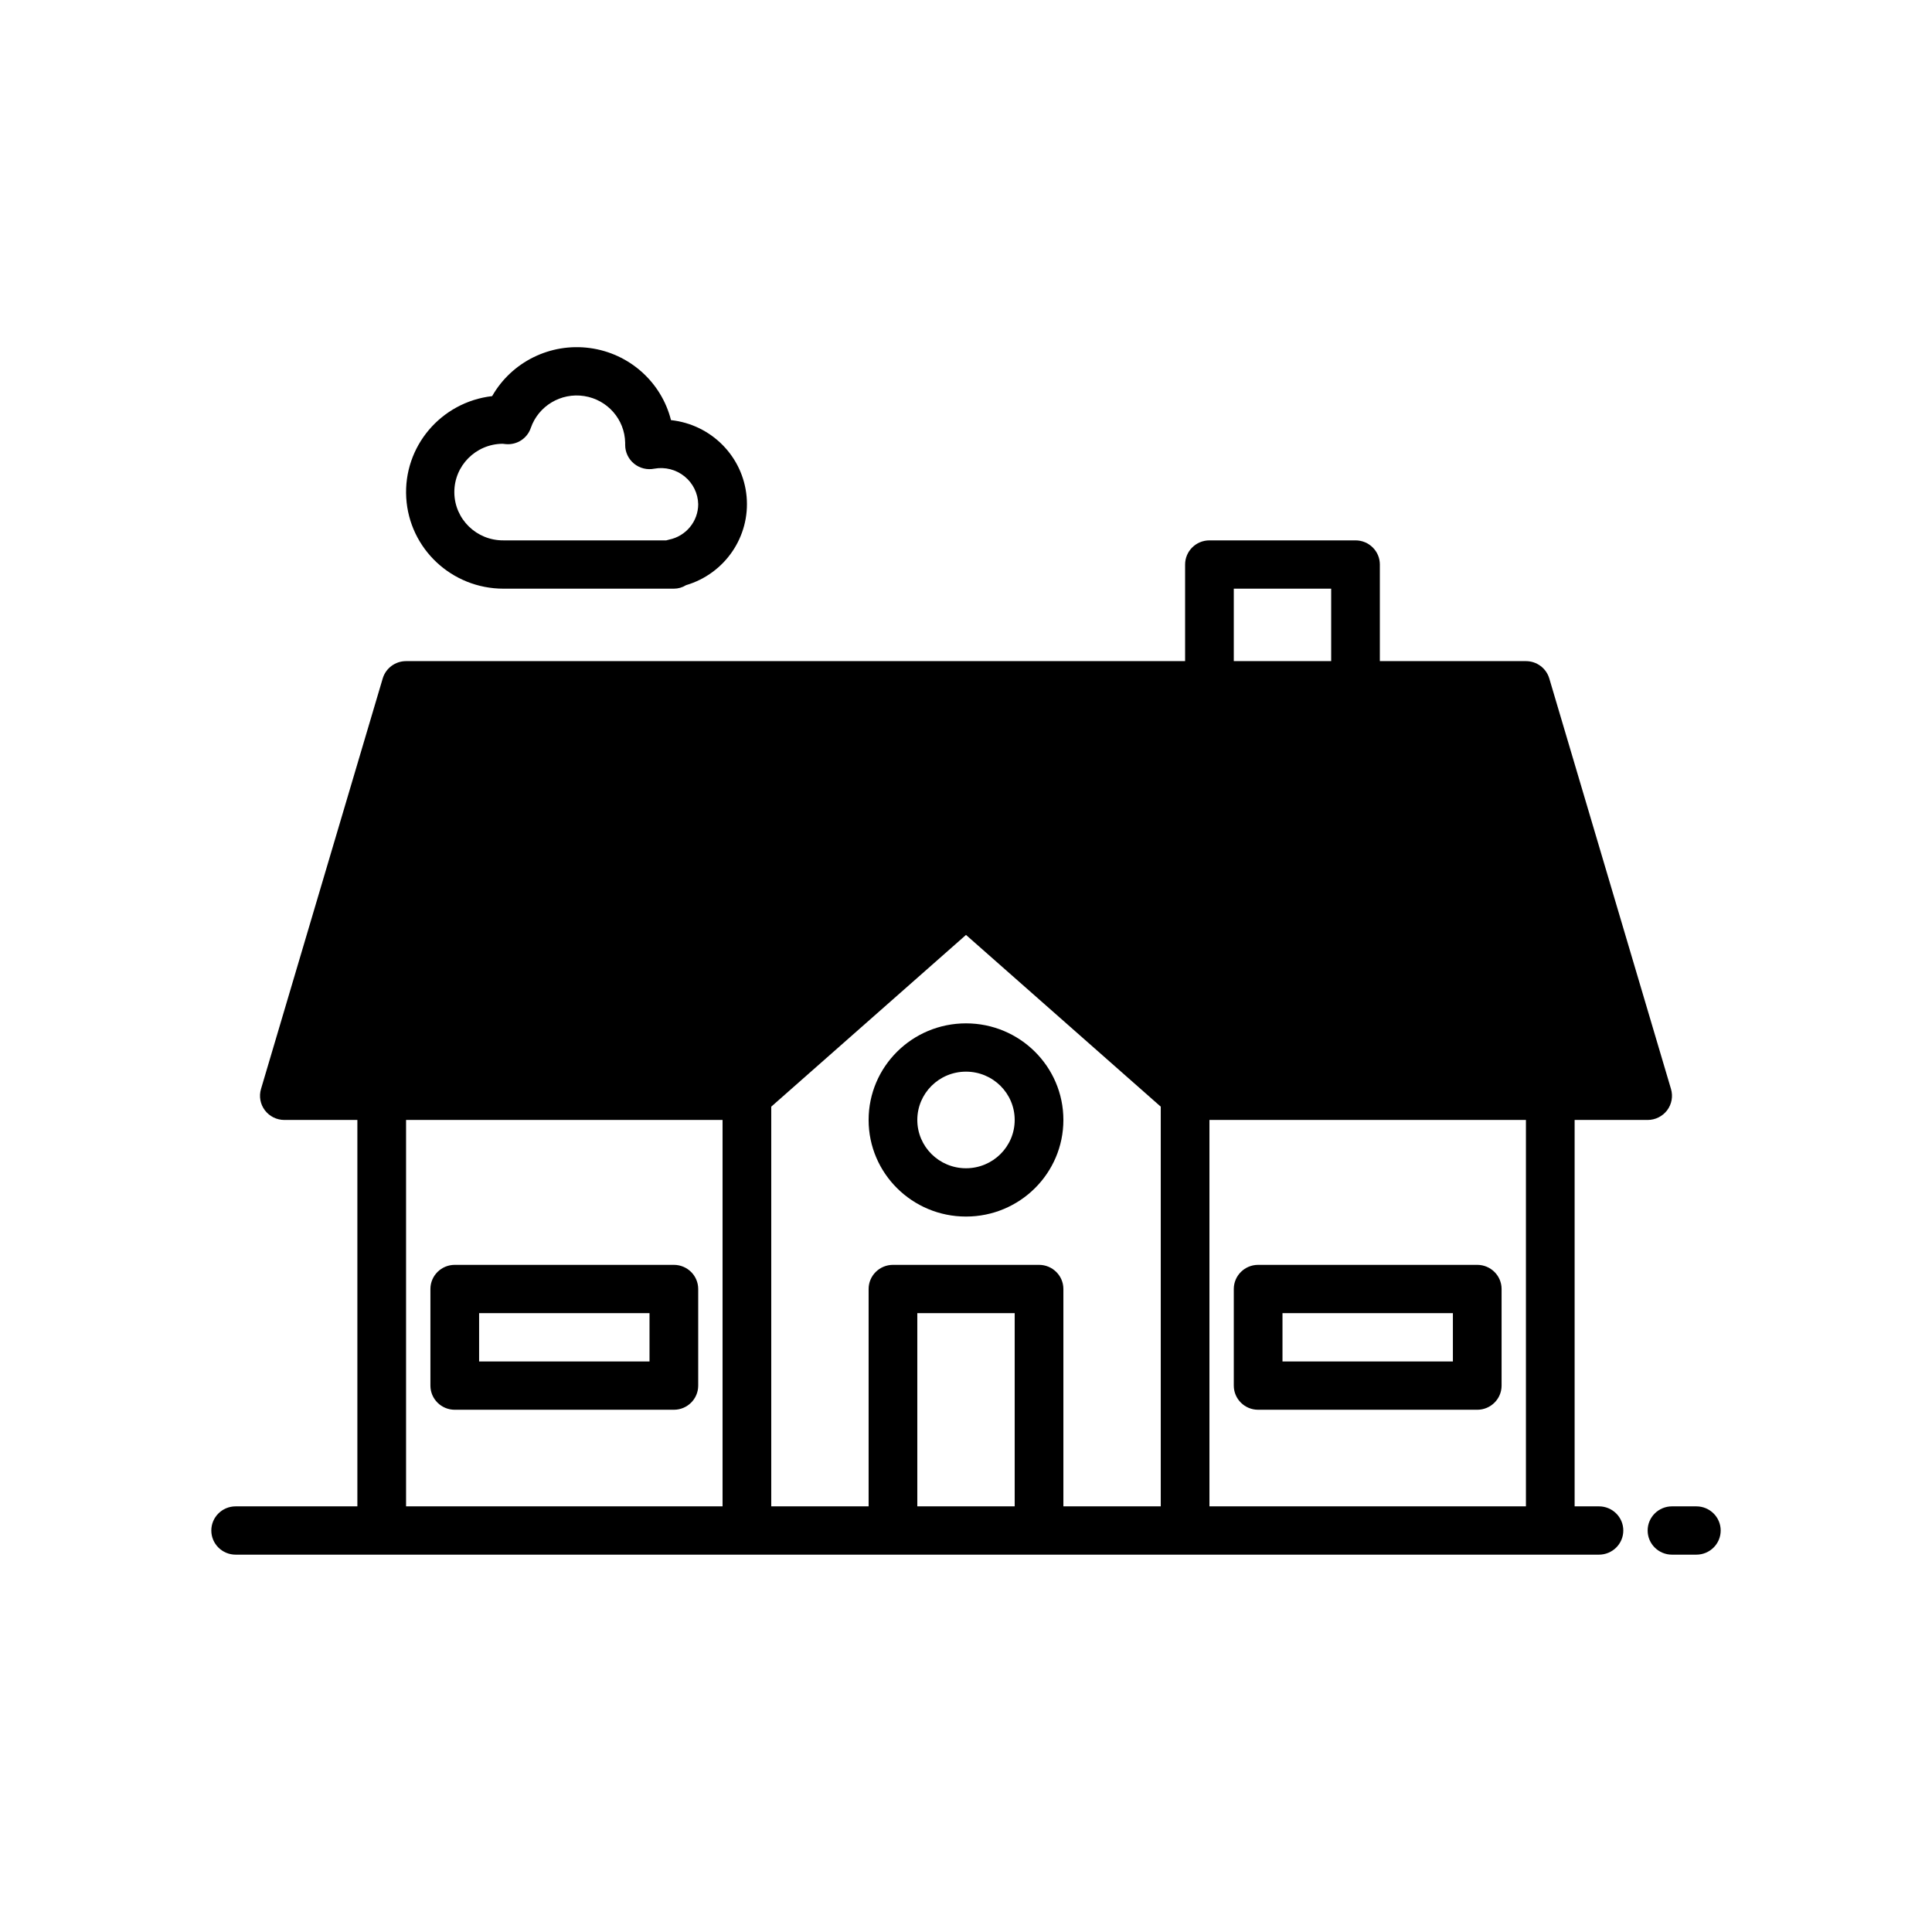
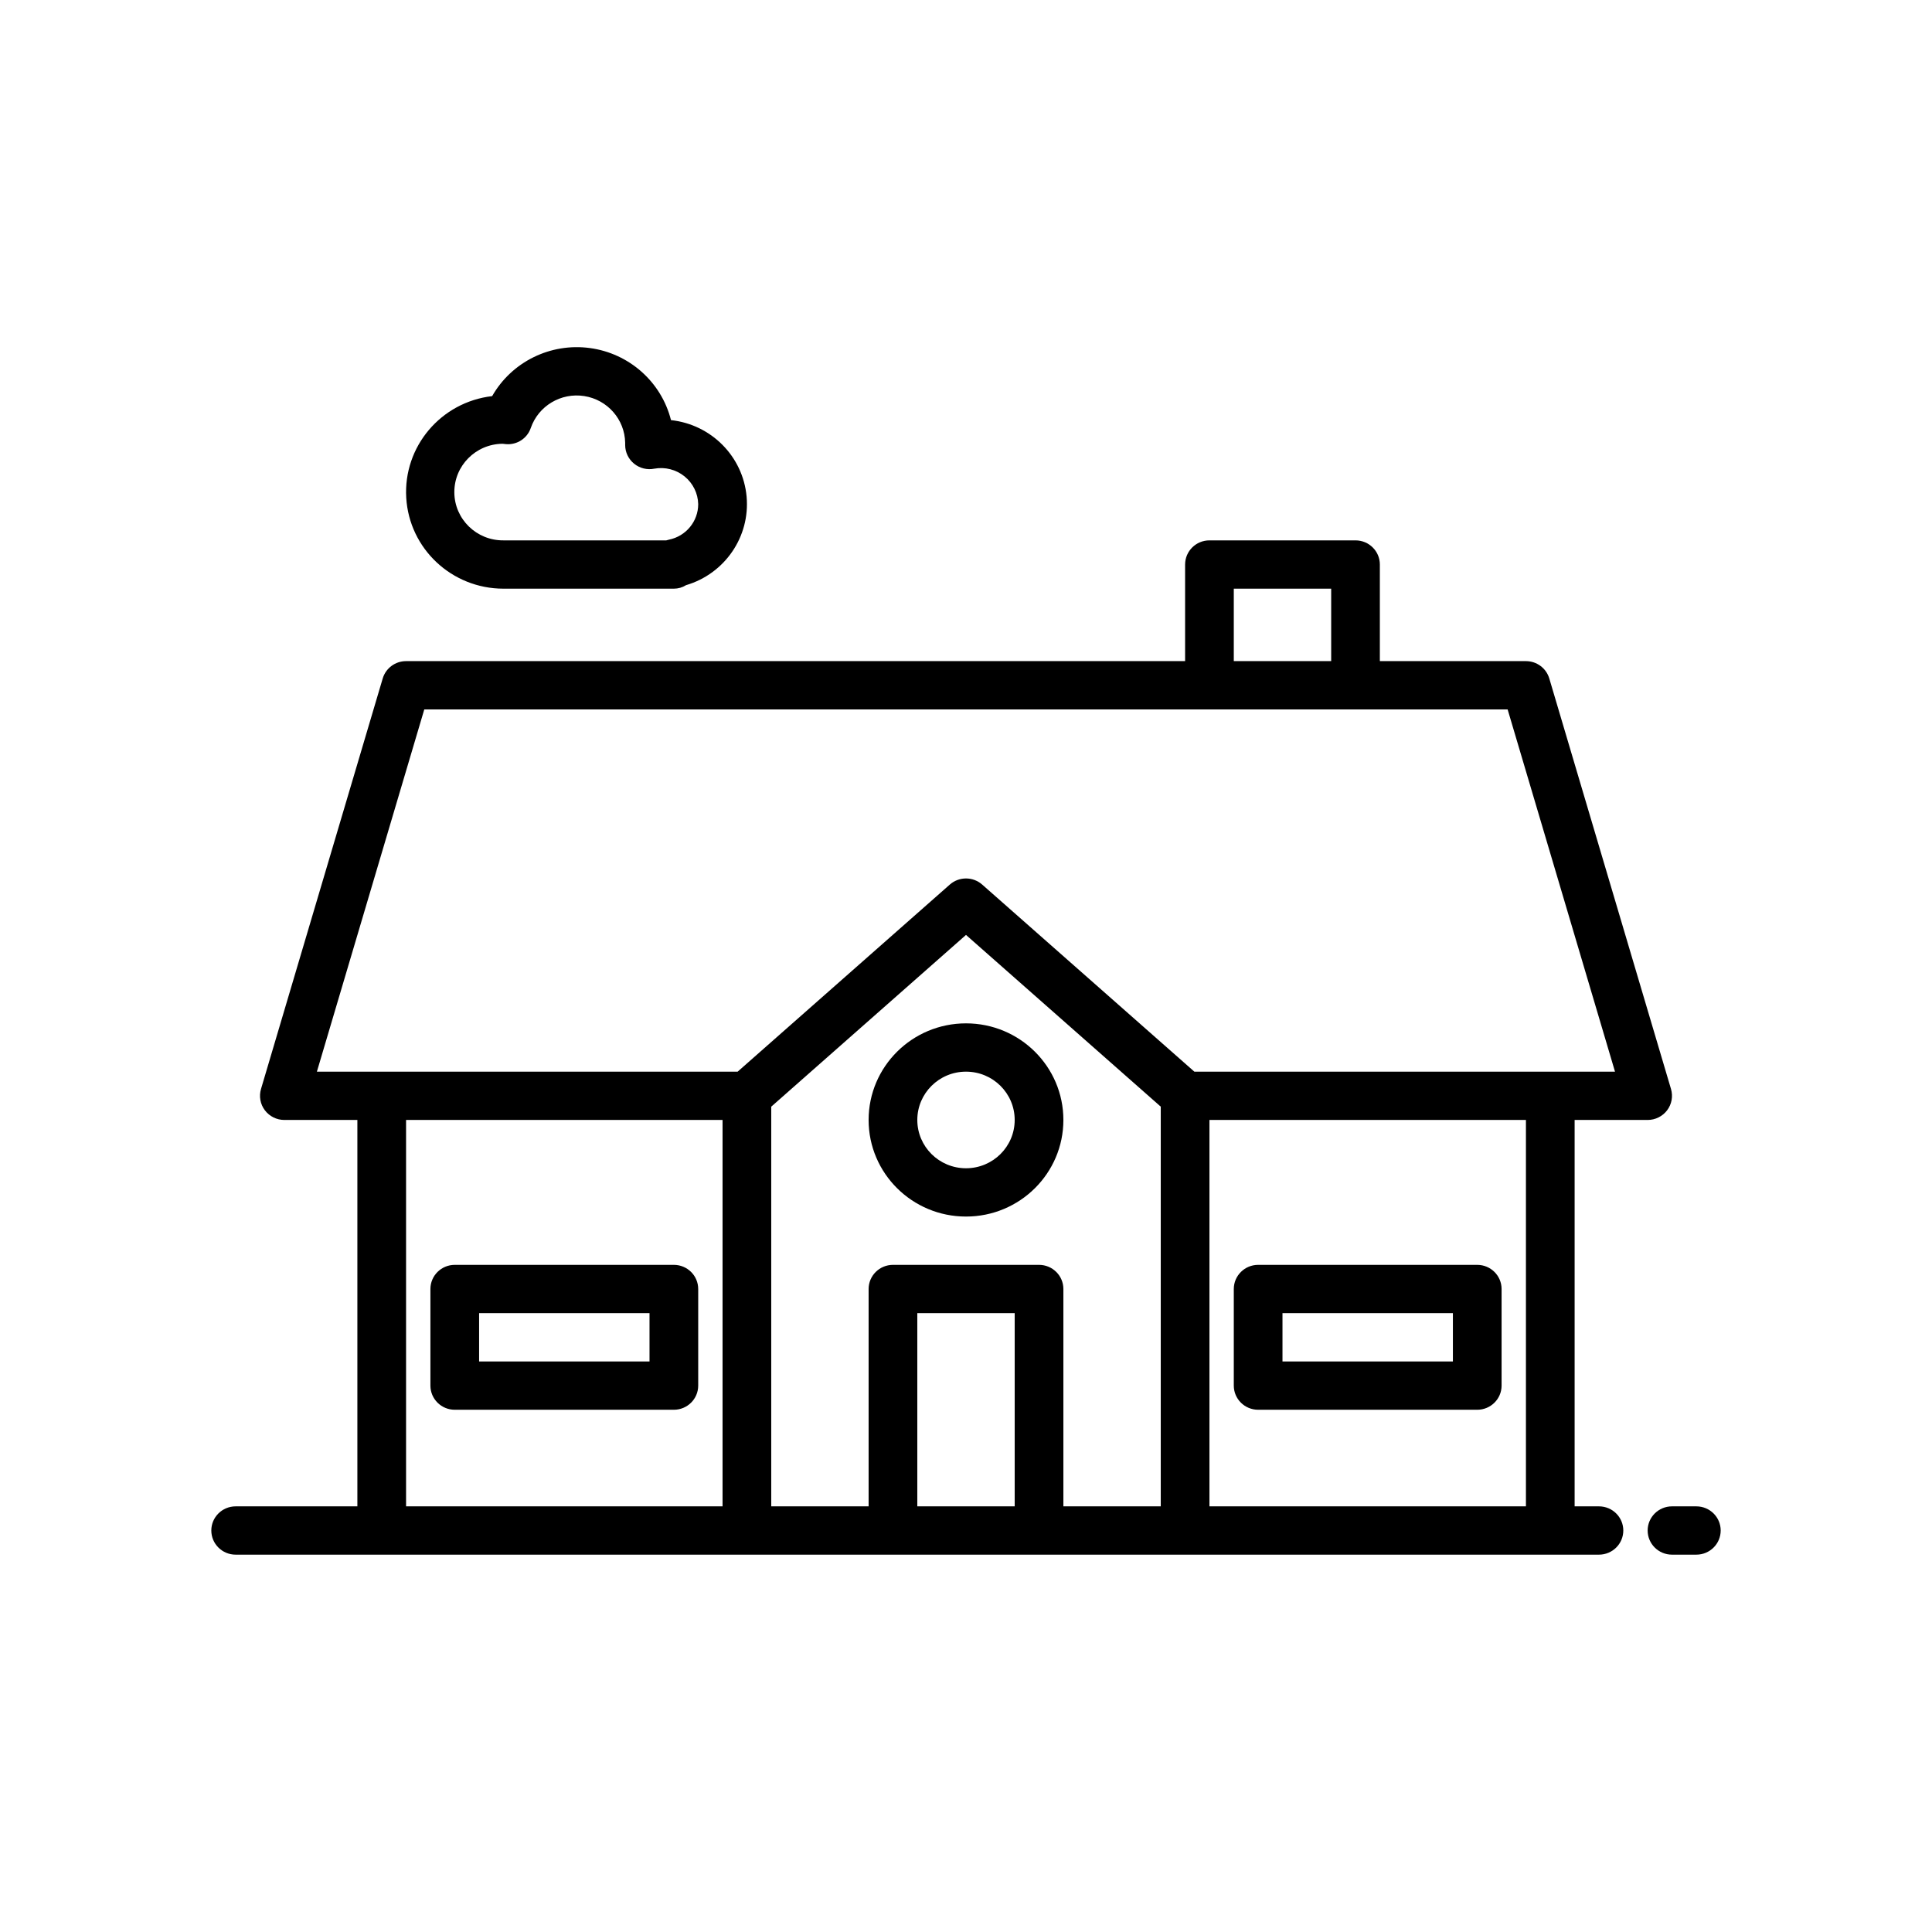
<svg xmlns="http://www.w3.org/2000/svg" width="128" height="128" viewBox="0 0 128 128">
-   <g>
-     <polygon class="fill-primary" points="26.944 45 101.137 45 109.202 73 78.783 73 64.101 60.11 49.58 73 19 73" />
-     <path class="fill-gray" fill-rule="nonzero" d="M105.935,99.8 L104.323,99.8 L104.323,74.2 L109.161,74.2 C109.669,74.2 110.148,73.962 110.452,73.559 C110.757,73.155 110.851,72.633 110.708,72.149 L102.644,44.949 C102.442,44.269 101.812,43.801 101.097,43.801 L91.419,43.801 L91.419,37.401 C91.419,36.517 90.697,35.801 89.806,35.801 L80.129,35.801 C79.238,35.801 78.516,36.517 78.516,37.401 L78.516,43.801 L26.903,43.801 C26.188,43.801 25.558,44.269 25.356,44.949 L17.292,72.149 C17.149,72.633 17.243,73.155 17.548,73.559 C17.852,73.962 18.331,74.2 18.839,74.2 L23.677,74.2 L23.677,99.8 L15.613,99.8 C14.722,99.8 14,100.516 14,101.4 C14,102.284 14.722,103 15.613,103 L105.935,103 C106.826,103 107.548,102.284 107.548,101.4 C107.548,100.516 106.826,99.8 105.935,99.8 Z M81.742,39.001 L88.194,39.001 L88.194,43.801 L81.742,43.801 L81.742,39.001 Z M28.11,47.001 L99.884,47.001 L106.998,71 L79.129,71 L65.071,58.604 C64.46,58.066 63.54,58.066 62.929,58.604 L48.871,71 L20.995,71 L28.11,47.001 Z M26.903,74.2 L47.871,74.2 L47.871,99.8 L26.903,99.8 L26.903,74.2 Z M51.097,73.319 L64,61.941 L76.903,73.319 L76.903,99.8 L70.452,99.8 L70.452,85.4 C70.452,84.517 69.729,83.8 68.839,83.8 L59.161,83.8 C58.271,83.8 57.548,84.517 57.548,85.4 L57.548,99.8 L51.097,99.8 L51.097,73.319 Z M60.774,99.8 L60.774,87 L67.226,87 L67.226,99.8 L60.774,99.8 Z M80.129,99.8 L80.129,74.2 L101.097,74.2 L101.097,99.8 L80.129,99.8 Z M112.387,99.8 L110.774,99.8 C109.883,99.8 109.161,100.516 109.161,101.4 C109.161,102.284 109.883,103 110.774,103 L112.387,103 C113.278,103 114,102.284 114,101.4 C114,100.516 113.278,99.8 112.387,99.8 Z M64,80.6 C67.563,80.6 70.452,77.735 70.452,74.2 C70.452,70.666 67.563,67.8 64,67.8 C60.437,67.8 57.548,70.666 57.548,74.2 C57.548,77.735 60.437,80.6 64,80.6 Z M64,71 C65.782,71 67.226,72.433 67.226,74.2 C67.226,75.968 65.782,77.4 64,77.4 C62.218,77.4 60.774,75.968 60.774,74.2 C60.774,72.433 62.218,71 64,71 Z M44.645,83.8 L30.129,83.8 C29.238,83.8 28.516,84.517 28.516,85.4 L28.516,91.8 C28.516,92.684 29.238,93.4 30.129,93.4 L44.645,93.4 C45.536,93.4 46.258,92.684 46.258,91.8 L46.258,85.4 C46.258,84.517 45.536,83.8 44.645,83.8 Z M43.032,90.2 L31.742,90.2 L31.742,87 L43.032,87 L43.032,90.2 Z M97.871,83.8 L83.355,83.8 C82.464,83.8 81.742,84.517 81.742,85.4 L81.742,91.8 C81.742,92.684 82.464,93.4 83.355,93.4 L97.871,93.4 C98.762,93.4 99.484,92.684 99.484,91.8 L99.484,85.4 C99.484,84.517 98.762,83.8 97.871,83.8 Z M96.258,90.2 L84.968,90.2 L84.968,87 L96.258,87 L96.258,90.2 Z M33.355,39.001 L44.645,39.001 C44.931,39.001 45.211,38.921 45.452,38.769 C48.028,38.009 49.706,35.552 49.464,32.897 C49.222,30.242 47.127,28.124 44.455,27.834 C43.815,25.3 41.684,23.408 39.074,23.058 C36.464,22.708 33.902,23.97 32.606,26.244 C29.212,26.637 26.716,29.588 26.914,32.973 C27.113,36.357 29.937,39.001 33.355,39.001 Z M33.298,29.401 L33.535,29.426 C34.261,29.481 34.932,29.04 35.165,28.356 C35.671,26.892 37.164,25.999 38.706,26.24 C40.247,26.481 41.392,27.786 41.419,29.334 C41.419,29.386 41.419,29.441 41.419,29.482 C41.419,29.963 41.637,30.418 42.012,30.722 C42.387,31.026 42.88,31.147 43.355,31.05 C44.064,30.923 44.794,31.11 45.352,31.562 C45.911,32.014 46.242,32.686 46.258,33.401 C46.258,34.541 45.449,35.525 44.323,35.753 C44.262,35.766 44.201,35.782 44.142,35.801 L33.355,35.801 C31.573,35.816 30.116,34.396 30.101,32.629 C30.085,30.862 31.517,29.416 33.298,29.401 Z" />
-   </g>
+   <path class="fill-gray" d="M105.935,99.8 L104.323,99.8 L104.323,74.2 L109.161,74.2 C109.669,74.2 110.148,73.962 110.452,73.559 C110.757,73.155 110.851,72.633 110.708,72.149 L102.644,44.949 C102.442,44.269 101.812,43.801 101.097,43.801 L91.419,43.801 L91.419,37.401 C91.419,36.517 90.697,35.801 89.806,35.801 L80.129,35.801 C79.238,35.801 78.516,36.517 78.516,37.401 L78.516,43.801 L26.903,43.801 C26.188,43.801 25.558,44.269 25.356,44.949 L17.292,72.149 C17.149,72.633 17.243,73.155 17.548,73.559 C17.852,73.962 18.331,74.2 18.839,74.2 L23.677,74.2 L23.677,99.8 L15.613,99.8 C14.722,99.8 14,100.516 14,101.4 C14,102.284 14.722,103 15.613,103 L105.935,103 C106.826,103 107.548,102.284 107.548,101.4 C107.548,100.516 106.826,99.8 105.935,99.8 Z M81.742,39.001 L88.194,39.001 L88.194,43.801 L81.742,43.801 L81.742,39.001 Z M28.11,47.001 L99.884,47.001 L106.998,71 L79.129,71 L65.071,58.604 C64.46,58.066 63.54,58.066 62.929,58.604 L48.871,71 L20.995,71 L28.11,47.001 Z M26.903,74.2 L47.871,74.2 L47.871,99.8 L26.903,99.8 L26.903,74.2 Z M51.097,73.319 L64,61.941 L76.903,73.319 L76.903,99.8 L70.452,99.8 L70.452,85.4 C70.452,84.517 69.729,83.8 68.839,83.8 L59.161,83.8 C58.271,83.8 57.548,84.517 57.548,85.4 L57.548,99.8 L51.097,99.8 L51.097,73.319 Z M60.774,99.8 L60.774,87 L67.226,87 L67.226,99.8 L60.774,99.8 Z M80.129,99.8 L80.129,74.2 L101.097,74.2 L101.097,99.8 L80.129,99.8 Z M112.387,99.8 L110.774,99.8 C109.883,99.8 109.161,100.516 109.161,101.4 C109.161,102.284 109.883,103 110.774,103 L112.387,103 C113.278,103 114,102.284 114,101.4 C114,100.516 113.278,99.8 112.387,99.8 Z M64,80.6 C67.563,80.6 70.452,77.735 70.452,74.2 C70.452,70.666 67.563,67.8 64,67.8 C60.437,67.8 57.548,70.666 57.548,74.2 C57.548,77.735 60.437,80.6 64,80.6 Z M64,71 C65.782,71 67.226,72.433 67.226,74.2 C67.226,75.968 65.782,77.4 64,77.4 C62.218,77.4 60.774,75.968 60.774,74.2 C60.774,72.433 62.218,71 64,71 Z M44.645,83.8 L30.129,83.8 C29.238,83.8 28.516,84.517 28.516,85.4 L28.516,91.8 C28.516,92.684 29.238,93.4 30.129,93.4 L44.645,93.4 C45.536,93.4 46.258,92.684 46.258,91.8 L46.258,85.4 C46.258,84.517 45.536,83.8 44.645,83.8 Z M43.032,90.2 L31.742,90.2 L31.742,87 L43.032,87 L43.032,90.2 Z M97.871,83.8 L83.355,83.8 C82.464,83.8 81.742,84.517 81.742,85.4 L81.742,91.8 C81.742,92.684 82.464,93.4 83.355,93.4 L97.871,93.4 C98.762,93.4 99.484,92.684 99.484,91.8 L99.484,85.4 C99.484,84.517 98.762,83.8 97.871,83.8 Z M96.258,90.2 L84.968,90.2 L84.968,87 L96.258,87 L96.258,90.2 Z M33.355,39.001 L44.645,39.001 C44.931,39.001 45.211,38.921 45.452,38.769 C48.028,38.009 49.706,35.552 49.464,32.897 C49.222,30.242 47.127,28.124 44.455,27.834 C43.815,25.3 41.684,23.408 39.074,23.058 C36.464,22.708 33.902,23.97 32.606,26.244 C29.212,26.637 26.716,29.588 26.914,32.973 C27.113,36.357 29.937,39.001 33.355,39.001 Z M33.298,29.401 L33.535,29.426 C34.261,29.481 34.932,29.04 35.165,28.356 C35.671,26.892 37.164,25.999 38.706,26.24 C40.247,26.481 41.392,27.786 41.419,29.334 C41.419,29.386 41.419,29.441 41.419,29.482 C41.419,29.963 41.637,30.418 42.012,30.722 C42.387,31.026 42.88,31.147 43.355,31.05 C44.064,30.923 44.794,31.11 45.352,31.562 C45.911,32.014 46.242,32.686 46.258,33.401 C46.258,34.541 45.449,35.525 44.323,35.753 C44.262,35.766 44.201,35.782 44.142,35.801 L33.355,35.801 C31.573,35.816 30.116,34.396 30.101,32.629 C30.085,30.862 31.517,29.416 33.298,29.401 Z" />
</svg>
